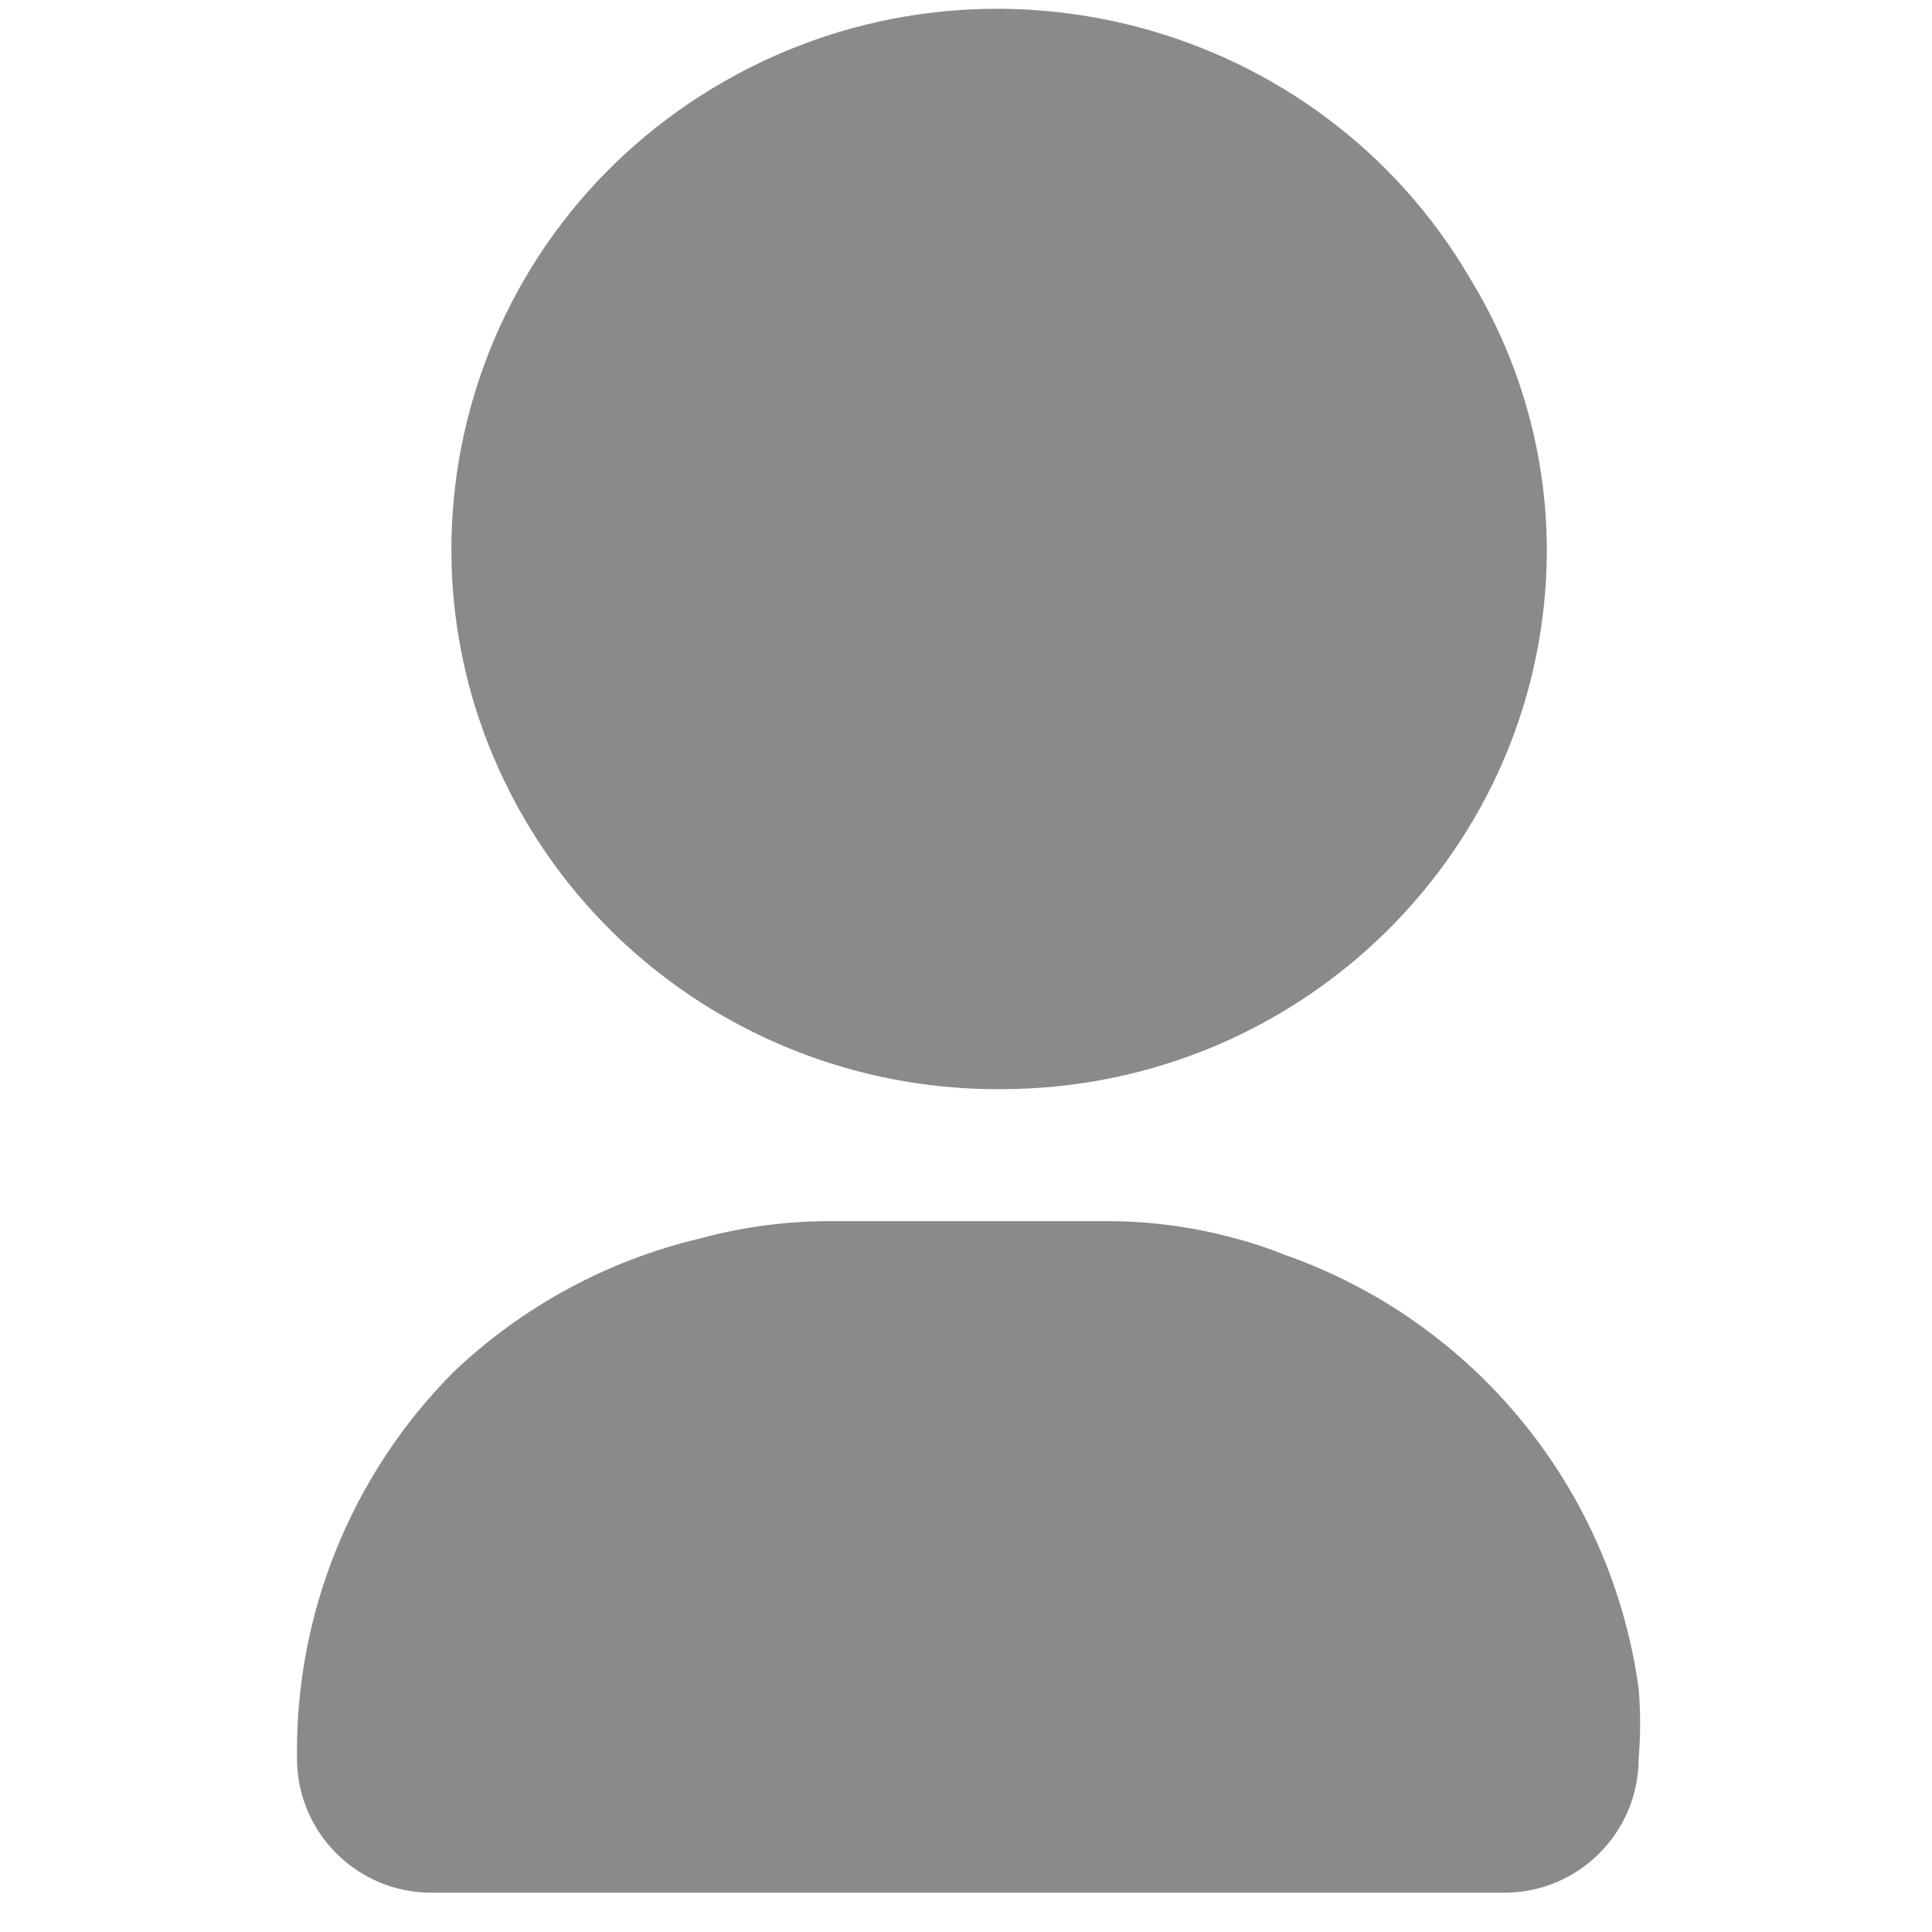
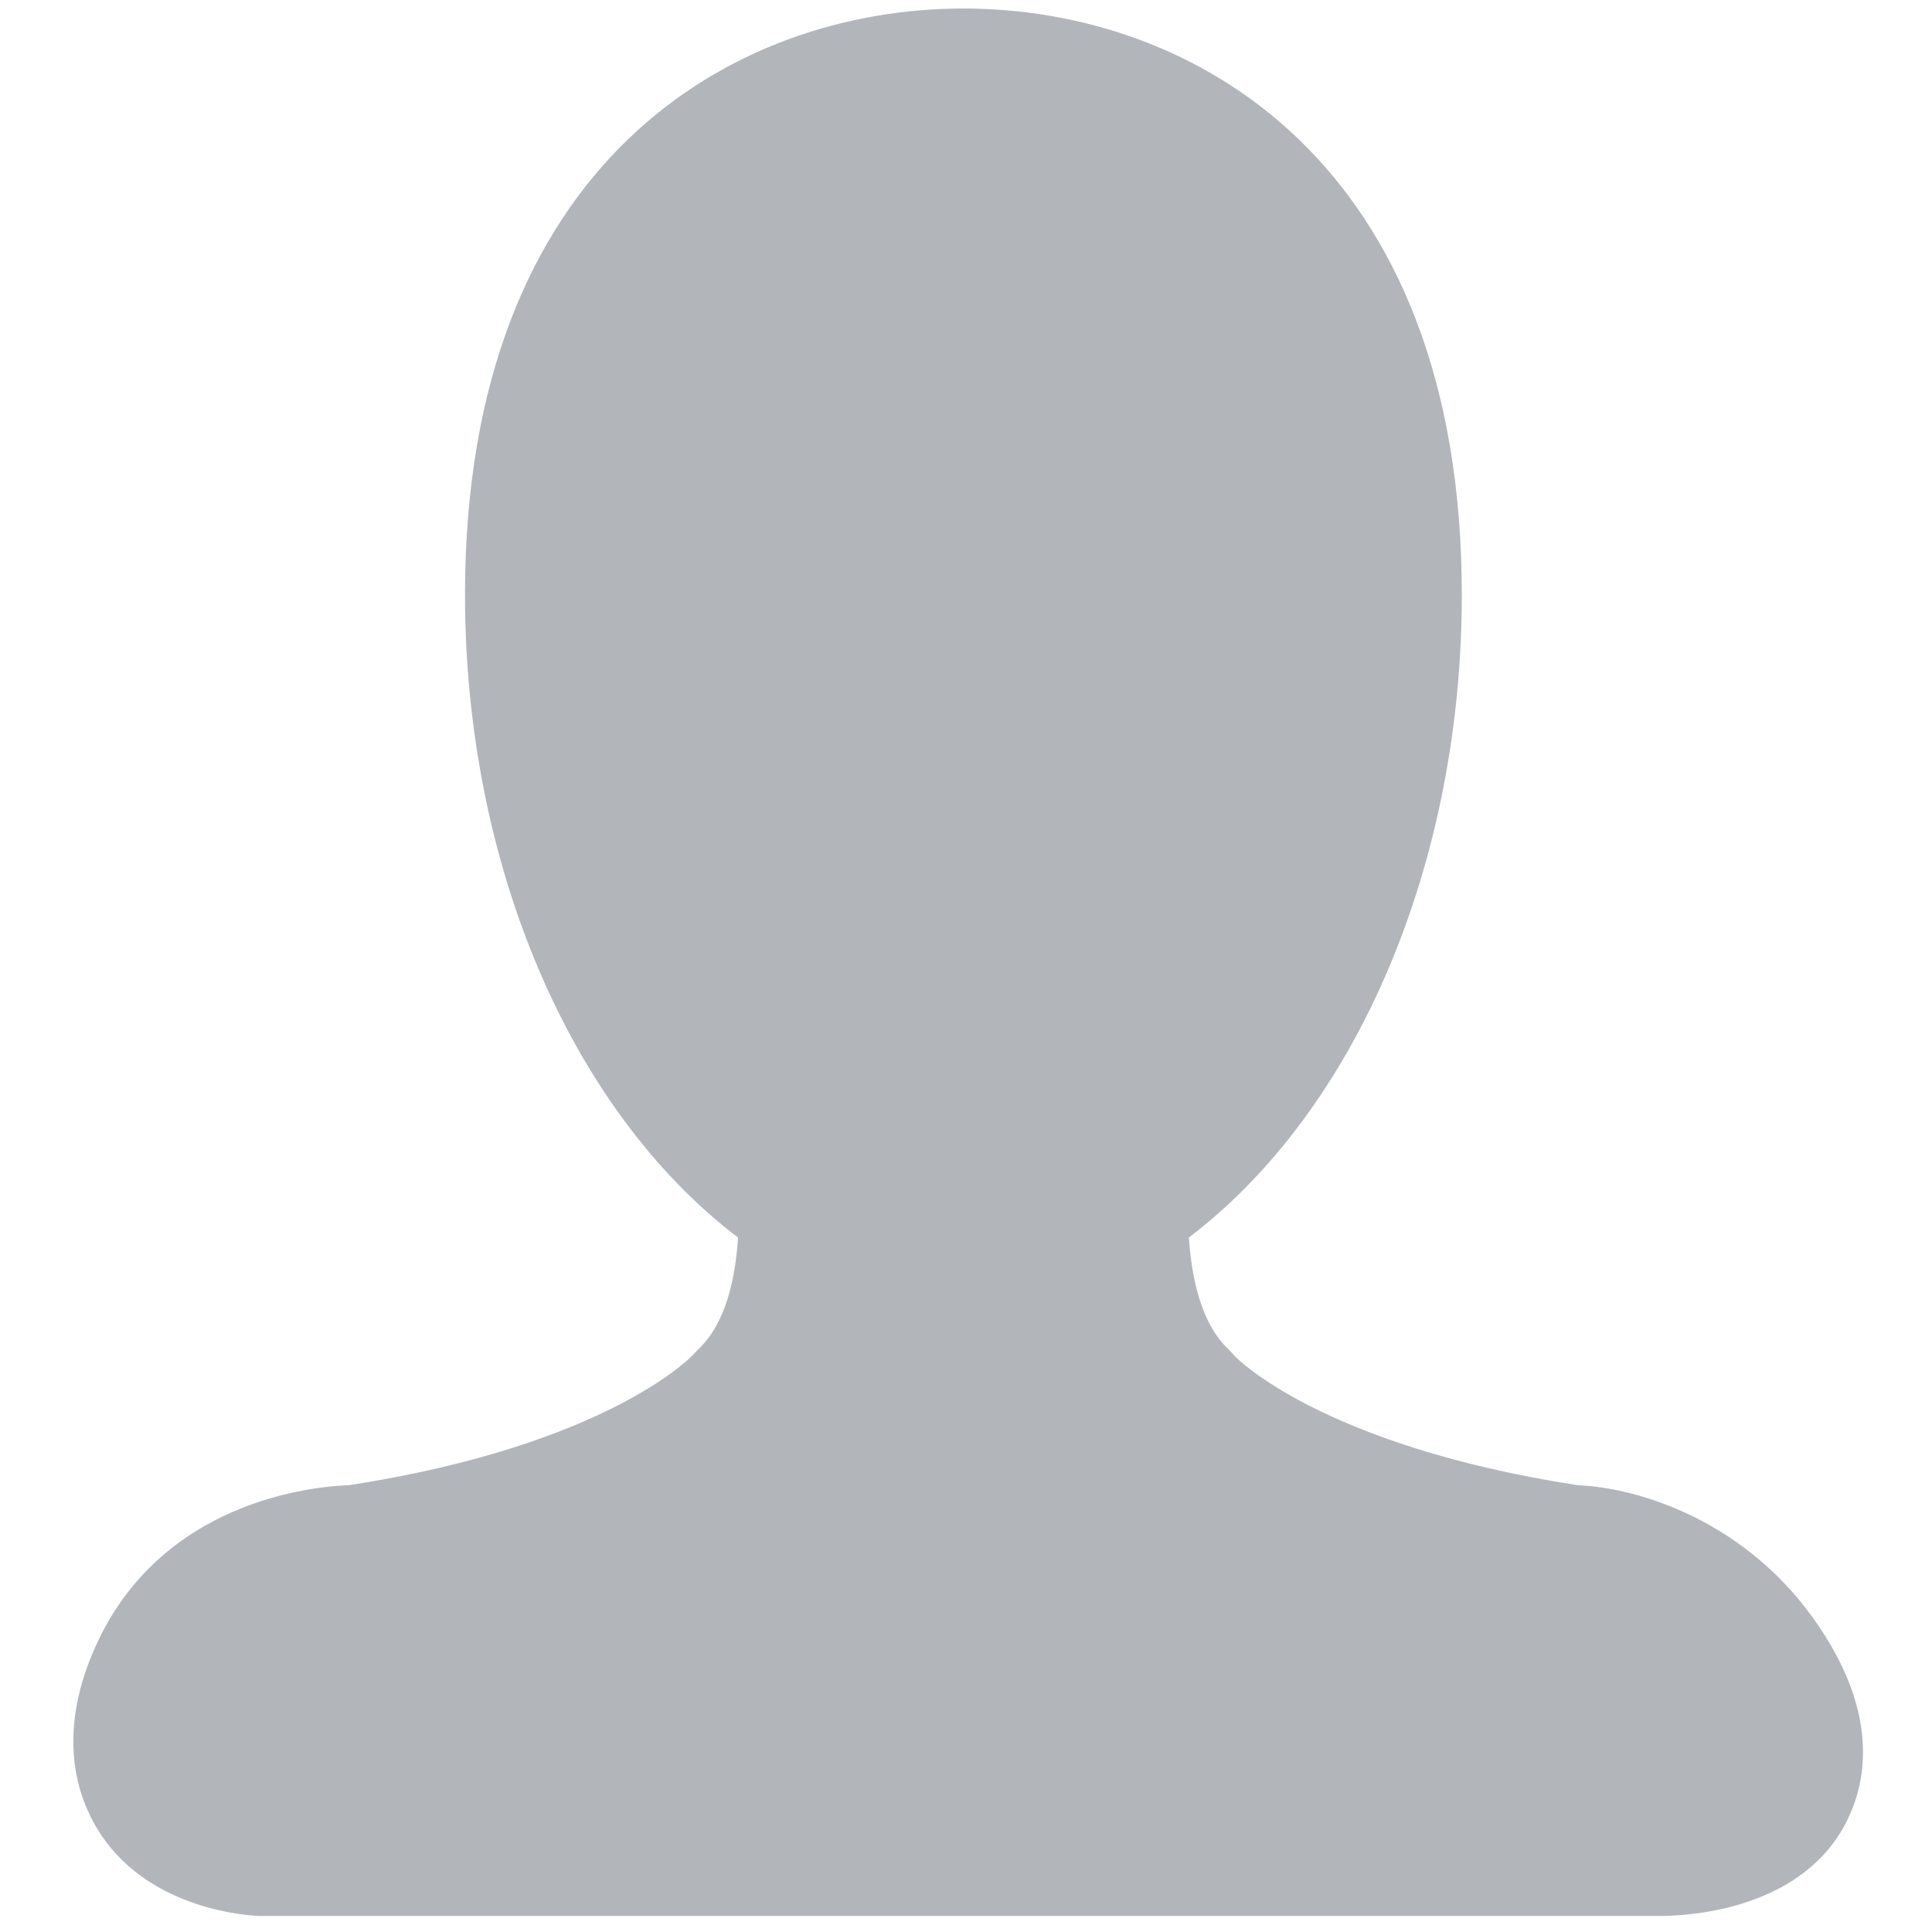
- <svg xmlns="http://www.w3.org/2000/svg" t="1613639150374" class="icon" viewBox="0 0 1024 1024" version="1.1" p-id="772" width="128" height="128">
+ <svg xmlns="http://www.w3.org/2000/svg" t="1613723658483" class="icon" viewBox="0 0 1024 1024" version="1.1" p-id="2440" width="128" height="128">
  <defs>
    <style type="text/css" />
  </defs>
-   <path d="M530.432 577.28c159.872 0 289.434-128.179 289.434-286.285a276.838 276.838 0 0 0-40.525-143.104C699.418 10.906 522.419-35.994 384 43.059 245.581 122.163 198.144 297.242 278.067 434.176c52.019 89.088 148.378 143.744 252.39 143.104M680.755 665.011a206.797 206.797 0 0 0-25.6-8.525 258.56 258.56 0 0 0-71.117-9.267H441.856a263.526 263.526 0 0 0-71.117 9.267 284.288 284.288 0 0 0-130.816 71.168 284.954 284.954 0 0 0-82.509 204.314 71.168 71.168 0 0 0 71.117 71.194h568.883a71.168 71.168 0 0 0 71.091-71.168 213.99 213.99 0 0 0 0-37.043 284.672 284.672 0 0 0-187.725-229.939" p-id="773" fill="#8a8a8a" />
+   <path d="M979.936 962.976c-22.656 48.768-83.136 52.544-101.152 52.544H136.928c-12.736-0.736-64.352-6.336-87.776-50.432-9.888-18.592-17.664-49.728 1.408-92.32 34.752-77.408 115.264-84.928 134.496-85.6 137.056-21.216 181.568-68.384 181.984-68.832l3.2-3.328c14.624-13.792 19.616-38.016 20.928-59.072-88.64-67.424-144.704-197.632-144.704-340.736 0-229.344 142.272-310.688 264.128-310.688 121.888 0 264.192 81.376 264.192 310.688 0 143.104-56 273.28-144.64 340.704 1.376 21.12 6.368 45.408 20.864 59.104l4 4.288c0.096 0 44.832 46.816 181.216 67.904 31.392 1.248 90.336 18.336 128.608 75.936 29.888 44.992 24.704 79.168 15.072 99.84z" fill="#b2b6bb" p-id="2441" />
</svg>
